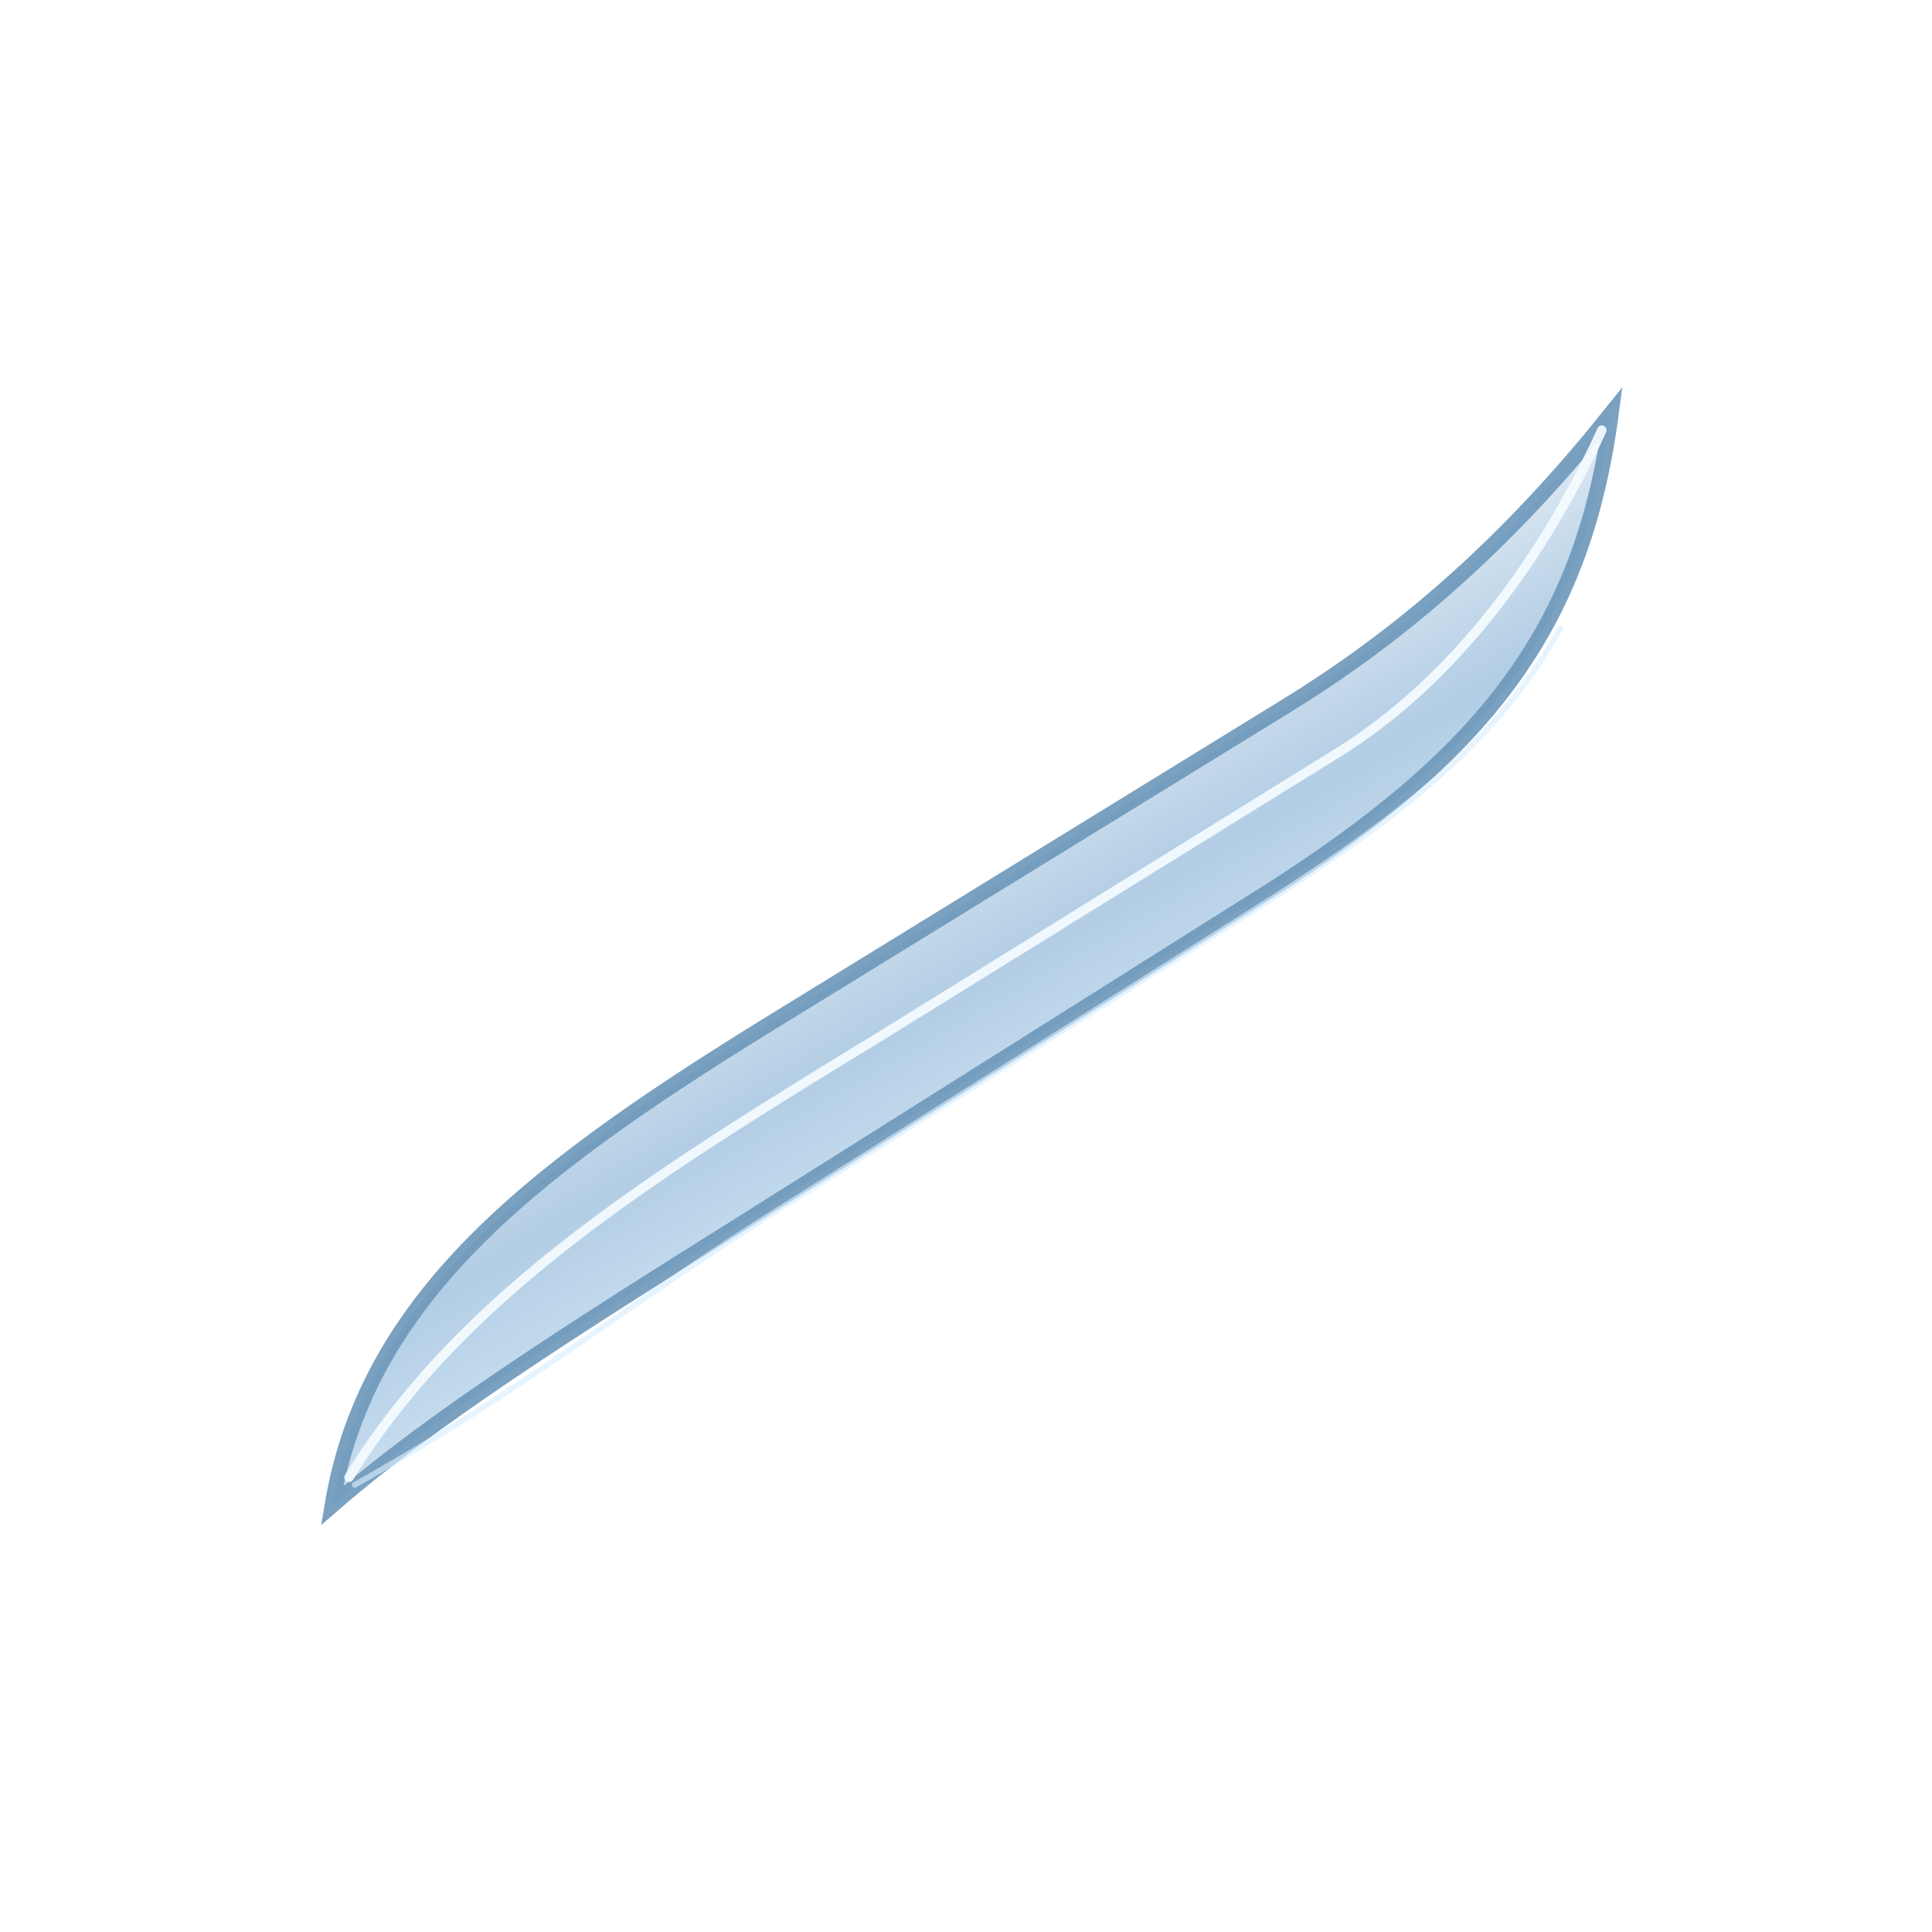
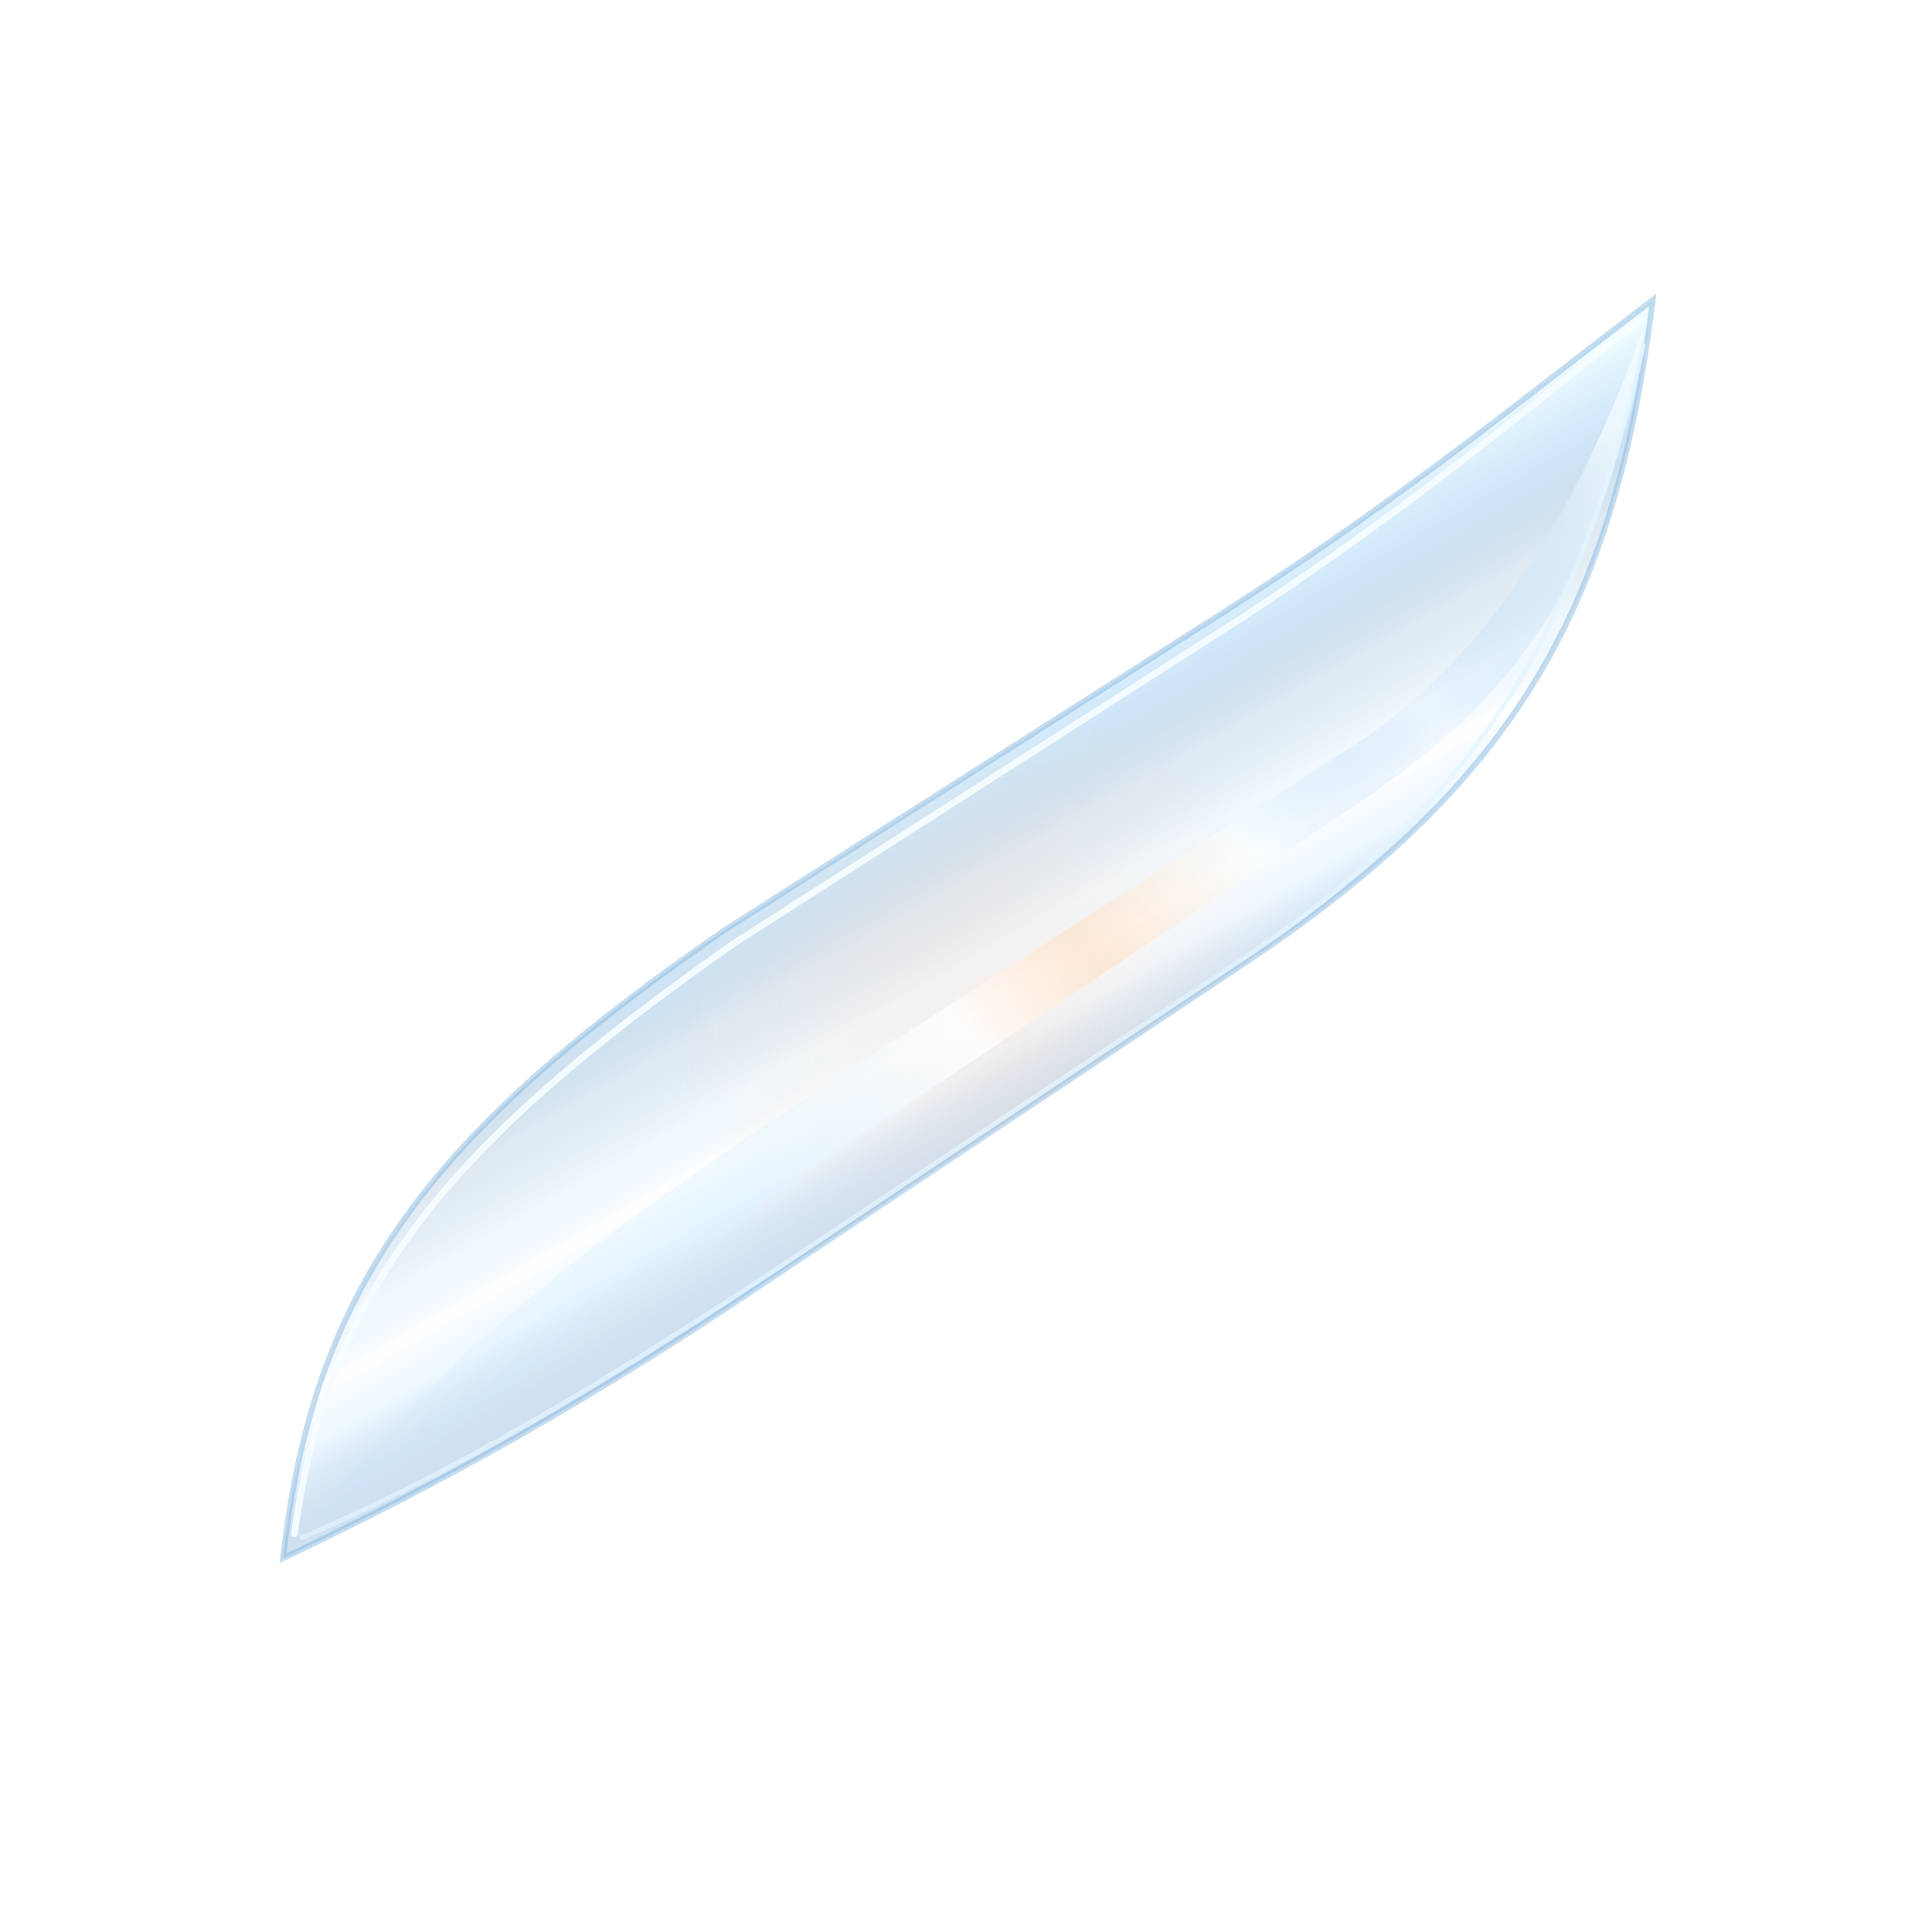
<svg xmlns="http://www.w3.org/2000/svg" width="1024" height="1024" viewBox="0 0 1024 1024">
  <defs>
-     <linearGradient id="glass" x1=".2" y1=".1" x2=".8" y2="1">
-       <stop stop-color="#ABD8F7" stop-opacity=".58" />
-       <stop offset=".28" stop-color="#FFFFFF" stop-opacity=".76" />
-       <stop offset=".48" stop-color="#76A6CF" stop-opacity=".56" />
-       <stop offset=".68" stop-color="#D8EEFF" stop-opacity=".68" />
-       <stop offset="1" stop-color="#6D98BD" stop-opacity=".58" />
+     <linearGradient id="glass" gradientUnits="userSpaceOnUse" x1="451" y1="413" x2="585" y2="647">
+       <stop stop-color="#ECFAFF" stop-opacity=".88" />
+       <stop offset=".12" stop-color="#B9DDF8" stop-opacity=".64" />
+       <stop offset=".29" stop-color="#5D94C2" stop-opacity=".20" />
+       <stop offset=".43" stop-color="#D4EBFB" stop-opacity=".32" />
+       <stop offset=".52" stop-color="#FFFFFF" stop-opacity=".88" />
+       <stop offset=".61" stop-color="#E3F3FF" stop-opacity=".62" />
+       <stop offset=".79" stop-color="#639BD0" stop-opacity=".31" />
+       <stop offset=".93" stop-color="#B6DAF8" stop-opacity=".65" />
+       <stop offset="1" stop-color="#F3FCFF" stop-opacity=".95" />
    </linearGradient>
+     <linearGradient id="reflection" gradientUnits="userSpaceOnUse" x1="205" y1="774" x2="839" y2="215">
+       <stop stop-color="#C5E5FF" stop-opacity=".10" />
+       <stop offset=".27" stop-color="#D8F1FF" stop-opacity=".38" />
+       <stop offset=".45" stop-color="#FFFFFF" stop-opacity=".80" />
+       <stop offset=".54" stop-color="#FFE0C5" stop-opacity=".60" />
+       <stop offset=".66" stop-color="#F9FEFF" stop-opacity=".64" />
+       <stop offset=".80" stop-color="#9AC9F4" stop-opacity=".08" />
+       <stop offset="1" stop-color="#F7FDFF" stop-opacity=".70" />
+     </linearGradient>
+     <radialGradient id="warm" gradientUnits="userSpaceOnUse" cx="532" cy="548" r="175">
+       <stop stop-color="#FFCEB0" stop-opacity=".22" />
+       <stop offset="1" stop-color="#FFCEB0" stop-opacity="0" />
+     </radialGradient>
  </defs>
-   <path d="M176 798C195 684 288 616 417 537L682 374C752 331 806 279 854 219C839 333 787 400 670 474L397 646C298 708 229 752 176 798Z" fill="url(#glass)" stroke="#6D97B9" stroke-opacity=".9" stroke-width="8" />
-   <path d="M185 783C245 686 344 624 467 549L709 399C772 360 819 294 849 228" fill="none" stroke="#F5FCFF" stroke-opacity=".92" stroke-width="5" stroke-linecap="round" />
-   <path d="M188 787C279 736 337 688 416 639L673 477C748 429 796 389 827 333" fill="none" stroke="#D8EFFF" stroke-opacity=".65" stroke-width="3" stroke-linecap="round" />
+   <path d="M150 826C166 681 229 600 384 493L654 321C749 260 815 205 876 159C856 323 802 415 662 509L405 680C291 757 210 797 150 826Z" fill="url(#glass)" stroke="#83B5DC" stroke-opacity=".48" stroke-width="3" />
+   <path d="M150 826C166 681 229 600 384 493L654 321C749 260 815 205 876 159C856 323 802 415 662 509L405 680C291 757 210 797 150 826Z" fill="url(#warm)" />
+   <path d="M160 813C249 695 364 623 492 540L719 394C797 343 843 254 872 171C851 304 808 367 718 427L465 596C345 677 235 762 160 813Z" fill="url(#reflection)" />
+   <path d="M156 813C174 684 235 608 389 500L659 327C752 266 816 211 870 169" fill="none" stroke="#F6FDFF" stroke-opacity=".92" stroke-width="3.5" stroke-linecap="round" />
+   <path d="M160 815C228 786 302 745 411 673L665 504C788 421 840 324 871 183" fill="none" stroke="#E4F6FF" stroke-opacity=".72" stroke-width="2.5" stroke-linecap="round" />
</svg>
